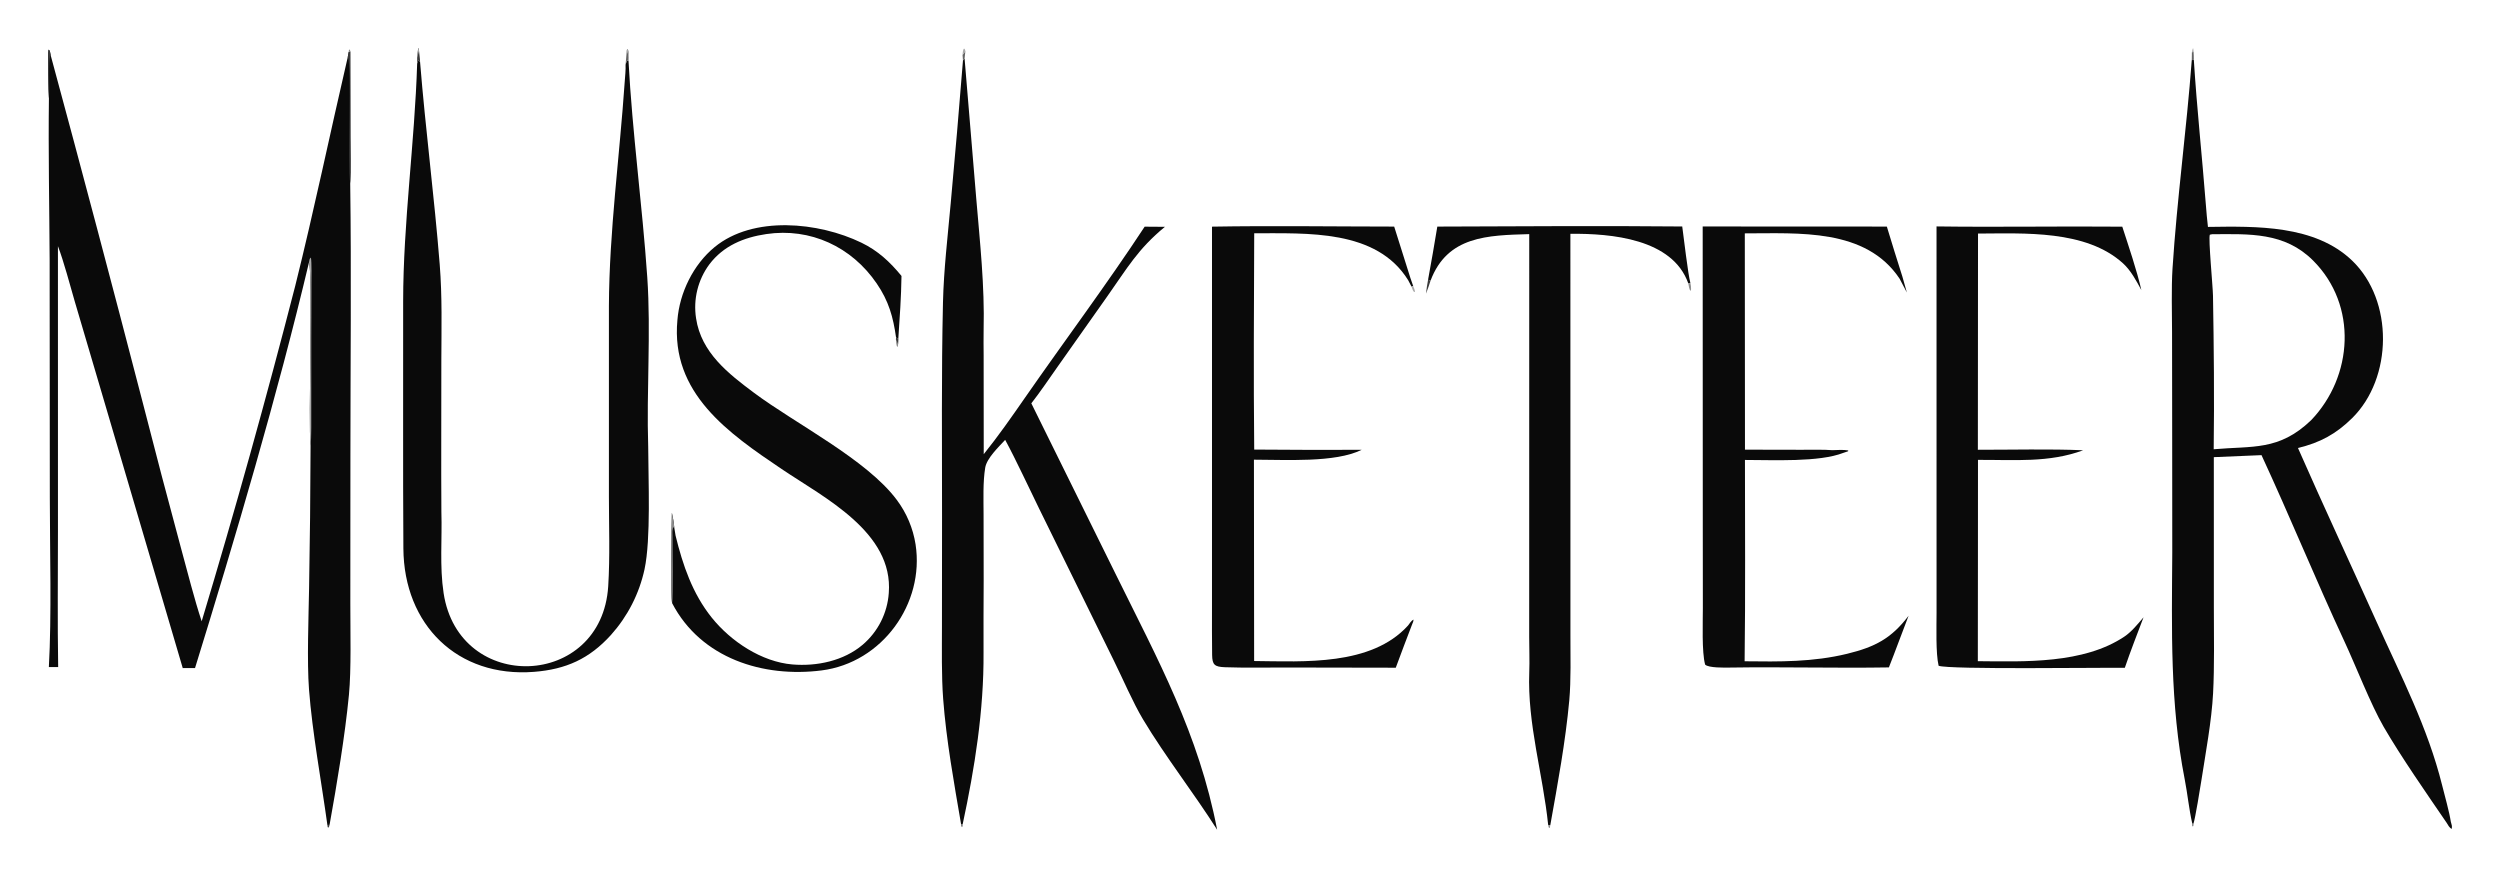
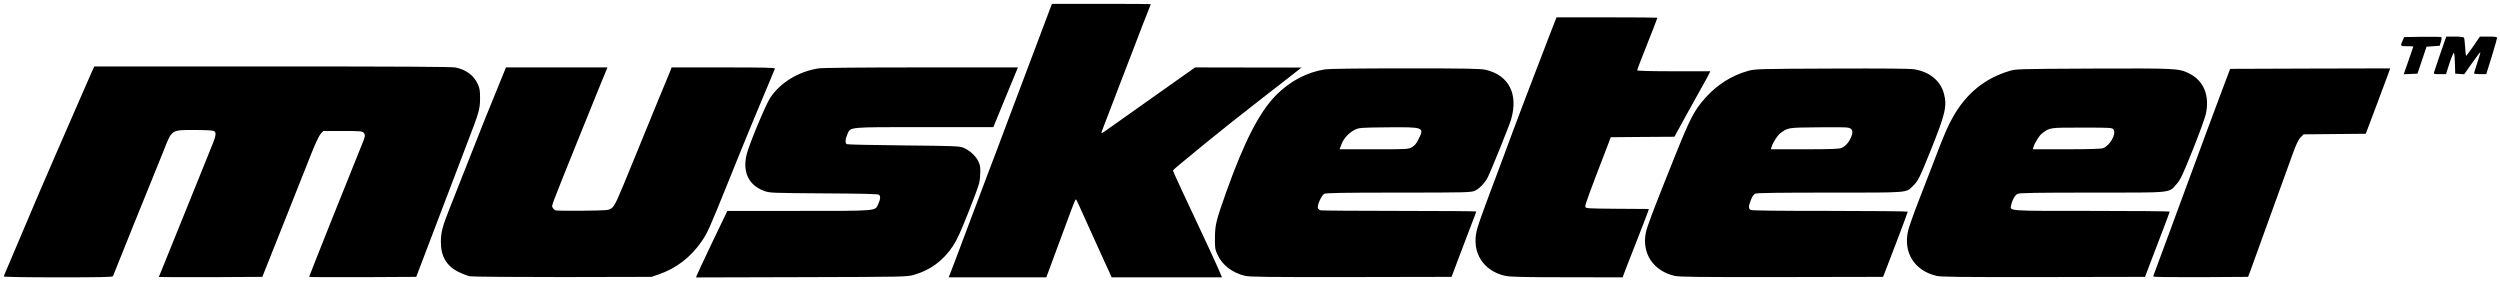
- <svg xmlns="http://www.w3.org/2000/svg" viewBox="123.8 322.7 2506.2 880">
-   <defs>
-     <mask id="marksvg" maskUnits="userSpaceOnUse" x="123.8" y="322.7" width="2506.2" height="880">
-       <rect x="123.8" y="322.7" width="2506.2" height="880" fill="#000" />
-       <path transform="translate(0,0)" fill="rgb(0,0,0)" d="M 0 0 L 2688 0 L 2688 1536 L 0 1536 L 0 0 z" />
-       <path transform="translate(0,0)" fill="rgb(245,245,245)" d="M 2321 382.98 L 2323.06 382.645 C 2326.11 431.07 2331.36 479.633 2335.14 528.029 C 2335.71 535.373 2336.35 542.87 2337.22 550.175 C 2385.65 549.489 2444.38 548.088 2481.77 583.961 C 2523.49 623.988 2522.5 701.66 2481.78 741.855 C 2465.65 757.771 2449.6 766.484 2427.46 771.794 C 2453.2 830.339 2480.38 888.449 2506.57 946.711 C 2530.93 1000.9 2557.55 1051.89 2572 1109.96 C 2574.43 1119.75 2579.22 1136.62 2580.67 1146.3 C 2581.47 1149.61 2582.31 1150.79 2581.48 1153.77 C 2578.81 1151.77 2578.26 1150.38 2576.46 1147.47 C 2556.68 1118.54 2530.73 1081.29 2513.37 1051.32 C 2500.44 1028.98 2485.35 989.991 2473.97 965.562 C 2445.43 904.251 2419.32 840.273 2390.91 778.971 L 2343.11 780.986 L 2343.15 932.297 C 2343.17 959.677 2343.79 990.679 2342.37 1017.77 C 2340.92 1045.43 2334.85 1077.81 2330.6 1105.33 C 2329.61 1111.69 2324.49 1143.36 2322.68 1148.48 L 2321.55 1148.47 C 2318.22 1134.04 2316.79 1118.61 2313.95 1104.06 C 2299.06 1027.96 2300.97 953.819 2301.46 876.461 L 2301.38 765.241 L 2301.24 656.488 C 2301.19 637.067 2300.47 611.158 2301.69 592.03 C 2306.15 522.357 2315.82 452.556 2321 382.98 z" />
-       <path transform="translate(0,0)" fill="rgb(0,0,0)" d="M 2341.35 557.507 C 2378.75 557.302 2414 555.301 2442.61 583.863 C 2487.54 628.719 2482.71 700.169 2440.59 744.003 C 2408.39 774.876 2382.01 769.57 2342.98 773.072 C 2343.66 721.878 2343.14 670.409 2342.28 619.191 C 2342.13 609.856 2337.48 561.593 2339.11 557.978 L 2341.35 557.507 z" />
-       <path transform="translate(0,0)" fill="rgb(245,245,245)" d="M 172.845 421.229 C 172.36 417.247 171.519 375.588 172.434 372.675 L 172.654 372.564 C 174.024 373.217 174.338 376.81 174.595 378.042 C 205.876 493.576 236.544 609.276 266.595 725.137 C 279.277 774.766 292.304 824.307 305.673 873.756 C 311.64 895.613 319.005 924.705 325.977 945.538 C 359.504 834.102 390.772 721.998 419.762 609.296 C 438.809 532.872 454.618 456.597 472.403 380.027 L 473.371 374.867 L 474.924 374.248 L 475.075 460.525 C 475.079 474.403 475.626 492.853 474.882 506.45 C 476.122 596.53 475.089 689.151 475.084 779.384 L 474.997 927.961 C 474.956 954.158 476.041 994.016 473.603 1019.27 C 469.603 1060.7 461.544 1108.61 454.182 1149.58 L 452.007 1149.81 C 446.096 1106.74 436.834 1056.86 433.574 1013.93 C 431.445 985.897 433.156 941.47 433.644 912.673 C 434.504 864.953 435.003 817.227 435.141 769.5 C 432.679 747.595 437.519 592.775 433.465 586.083 C 402.198 717.973 359.313 863.017 319.315 992.394 L 307.001 992.458 L 225.36 715.127 L 198.866 625.312 C 194.274 609.558 187.645 584.364 181.872 569.464 L 181.894 853.771 C 181.896 899.287 181.349 946.038 182.117 991.452 L 172.786 991.416 C 175.637 940.187 173.78 874.5 173.744 821.784 L 173.564 583.583 C 173.31 530.073 172.145 474.566 172.845 421.229 z" />
-       <path transform="translate(0,0)" fill="rgb(87,87,87)" d="M 433.465 586.083 C 434.086 583.359 433.786 582.098 435.488 580.895 C 436.401 585.629 436.01 601.994 435.995 607.575 L 435.838 661.997 L 435.841 732.03 C 435.83 740.084 436.093 762.045 435.141 769.5 C 432.679 747.595 437.519 592.775 433.465 586.083 z" />
-       <path transform="translate(0,0)" fill="rgb(198,198,198)" d="M 474.924 374.248 L 475.075 460.525 C 475.079 474.403 475.626 492.853 474.882 506.45 C 471.961 487.959 476.84 387.011 472.403 380.027 L 473.371 374.867 L 474.924 374.248 z" />
-       <path transform="translate(0,0)" fill="rgb(198,198,198)" d="M 172.845 421.229 C 172.36 417.247 171.519 375.588 172.434 372.675 L 172.654 372.564 C 174.024 373.217 174.338 376.81 174.595 378.042 C 171.899 382.766 173.843 411.463 172.845 421.229 z" />
-       <path transform="translate(0,0)" fill="rgb(245,245,245)" d="M 1090.77 381.333 L 1102.45 521.47 C 1106.17 565.701 1110.98 609.193 1109.86 653.59 C 1109.65 661.906 1109.88 670.519 1109.88 678.862 L 1109.97 778.02 C 1124.49 759.989 1138.02 740.567 1151.24 721.533 C 1190.91 664.4 1233.14 608.054 1271.3 549.935 L 1291.62 550.083 C 1264.56 572.226 1253.75 591.637 1233.87 619.726 L 1184.33 689.898 C 1176.13 701.489 1166.28 716.161 1157.68 727.038 L 1241.91 897.572 C 1284.76 984.53 1325.35 1057.91 1343.96 1154.51 C 1320.48 1117.46 1292.11 1081.35 1269.65 1043.83 C 1259.46 1026.8 1249.42 1003.15 1240.44 985.032 L 1165.47 832.506 C 1155.08 811.446 1142.5 783.974 1131.46 763.658 C 1124.8 770.881 1113.02 782.09 1111.46 791.545 C 1109.09 805.867 1109.77 823.467 1109.81 838.144 L 1109.91 904.572 C 1109.86 928.733 1109.62 952.981 1109.78 977.134 C 1110.17 1034.67 1100.96 1092.62 1088.88 1148.9 L 1087.24 1148.78 C 1080.19 1107.61 1072.44 1064.97 1069.3 1023.32 C 1067.55 999.949 1068.09 973.444 1068.09 949.794 L 1068.18 841.215 C 1068.21 769.422 1067.47 697.475 1069.12 625.714 C 1069.87 593.217 1073.93 559.003 1076.87 526.525 C 1081.27 478.803 1085.37 431.053 1089.16 383.278 L 1090.77 381.333 z" />
-       <path transform="translate(0,0)" fill="rgb(245,245,245)" d="M 541.993 386.389 C 542.464 385.238 542.621 384.047 543.506 383.371 C 543.972 383.799 544.437 384.227 544.902 384.655 C 550.34 452.282 559.214 520.106 564.604 587.797 C 567.179 620.134 566.349 651.796 566.234 684.229 C 566.323 734.699 565.927 785.378 566.283 835.86 C 567.135 863.084 564.393 890.336 568.517 917.35 C 583.987 1018.68 727.121 1013.47 733.531 910.323 C 735.365 880.822 734.24 850.218 734.222 820.561 L 734.221 677.586 C 734.224 661.453 734.142 645.321 734.222 629.163 C 734.592 554.242 744.983 479.278 750.077 404.558 C 750.435 399.302 751.186 392.694 750.923 387.515 C 752.044 384.933 751.636 382.451 753.862 383.698 C 757.666 455.812 767.707 528.577 772.67 600.574 C 776.504 656.212 771.787 714.569 773.612 770.454 C 773.7 803.705 776.427 863.022 769.926 893.413 C 764.608 917.885 753.022 940.555 736.303 959.199 C 714.601 983.189 691.118 993.721 659.121 996.217 C 582.436 1002.2 528.693 949.038 528.185 872.558 C 527.642 790.882 528.117 706.892 527.95 625.044 C 528.007 545.634 539.554 465.723 541.993 386.389 z" />
-       <path transform="translate(0,0)" fill="rgb(245,245,245)" d="M 1564.68 549.85 C 1645.93 549.589 1729.01 548.942 1810.21 549.745 C 1811.67 560.477 1816.06 598.061 1818.35 606.307 L 1816.29 606.846 C 1800.47 562.025 1739.11 556.677 1698.08 557.082 L 1698.12 864.069 L 1698.12 959.088 C 1698.13 979.405 1698.78 1004.87 1696.98 1024.68 C 1693.21 1066.18 1685.28 1108.83 1677.95 1149.84 L 1675.8 1149.69 C 1670.65 1099.03 1654.86 1048.46 1656.86 996.588 C 1657.3 985.162 1656.78 972.674 1656.78 961.098 L 1656.79 862.819 L 1656.83 557.402 C 1615.25 558.614 1574.82 559.148 1557.93 603.971 L 1555.4 603.189 C 1558.67 585.44 1561.76 567.659 1564.68 549.85 z" />
-       <path transform="translate(0,0)" fill="rgb(245,245,245)" d="M 801.046 859.629 C 808.279 889.211 817.969 917.744 837.312 941.859 C 856.433 965.697 887.33 986.226 918.174 988.806 C 942.627 990.852 969.522 985.249 988.587 969.068 C 1003.95 956.012 1013.4 937.306 1014.79 917.189 C 1019.58 856.244 950.087 821.691 907.388 792.894 C 854.03 756.907 796.033 716.861 802.888 643.594 C 805.019 616.334 818.721 588.017 840.161 570.414 C 878.974 538.547 944.538 545.274 987.323 565.977 C 1003.99 574.041 1016.03 585.332 1027.53 599.334 C 1027.24 620.46 1025.77 640.952 1024.36 662.024 L 1022.11 661.242 C 1019.18 640.332 1014.74 624.522 1002.67 606.864 C 977.541 570.077 936.276 550.818 891.996 557.346 C 869.481 560.666 848.946 569.113 834.897 587.738 C 823.427 603.257 818.637 622.717 821.594 641.786 C 826.728 676.234 853.991 697.285 879.809 716.568 C 921.155 747.448 992.743 783.335 1022.9 823.945 C 1032.69 837.048 1039.12 852.341 1041.65 868.495 C 1050.79 927.785 1008.19 987.031 947.443 994.783 C 889.048 1002.24 826.505 982.849 797.611 927.388 C 795.837 921.187 797.122 847.46 797.353 836.749 C 798.459 842.175 799.329 846.198 799.758 851.706 L 801.046 859.629 z" />
-       <path transform="translate(0,0)" fill="rgb(115,115,115)" d="M 797.353 836.749 C 798.459 842.175 799.329 846.198 799.758 851.706 L 798.552 851.402 C 797.678 855.341 797.885 856.73 798.036 860.73 C 798.077 869.858 798.721 921.75 797.611 927.388 C 795.837 921.187 797.122 847.46 797.353 836.749 z" />
-       <path transform="translate(0,0)" fill="rgb(245,245,245)" d="M 1830.71 549.742 L 2015.32 549.836 C 2020.39 566.62 2025.6 583.367 2030.93 600.074 L 2035.39 615.936 L 2028.16 602.167 C 1994.31 551.203 1926.91 556.697 1872.93 556.648 L 1873.1 773.481 L 1929.41 773.592 C 1937.97 773.615 1952.44 773.281 1960.66 773.987 C 1965.63 773.836 1971.87 773.383 1976.62 774.261 L 1976.47 775.093 L 1971.89 776.623 C 1947.46 786.255 1901.13 783.77 1873.08 783.792 C 1873.07 850.798 1873.63 918.675 1872.74 985.613 C 1907.73 986.051 1941.3 986.453 1975.52 978.106 C 2003.34 971.318 2019.79 962.841 2037.13 939.979 C 2030.41 957.2 2024.2 974.579 2017.37 991.759 C 1964.37 992.642 1911.01 991.11 1857.97 991.926 C 1852.58 992.009 1836.66 992.346 1833.17 988.973 C 1829.7 976.548 1830.91 946.517 1830.88 932.196 L 1830.81 852.376 L 1830.71 549.742 z" />
-       <path transform="translate(0,0)" fill="rgb(245,245,245)" d="M 1338.8 549.91 C 1398.69 548.855 1461.33 549.799 1521.44 549.847 L 1537.66 601.285 L 1540.48 609.416 L 1538.85 610.097 L 1535.48 603.64 C 1503.66 552.199 1433.87 556.792 1381.13 556.522 C 1380.84 628.5 1380.39 701.496 1381.12 773.391 C 1417.02 773.7 1452.92 773.78 1488.83 773.63 C 1462.32 786.826 1412.07 783.486 1380.84 783.518 L 1381.04 985.358 C 1431.22 985.838 1498.4 990.423 1535.3 949.793 C 1536.99 947.61 1538.6 944.807 1540.87 943.842 C 1540.48 946.067 1540.55 946.282 1539.55 948.27 C 1533.95 962.833 1528.44 977.434 1523.03 992.07 L 1411.43 991.862 C 1391.58 991.874 1371.54 992.283 1351.84 991.582 C 1341.36 991.21 1339.08 989.142 1338.93 979.281 C 1338.68 963.661 1338.79 947.198 1338.79 931.675 L 1338.8 836.703 L 1338.8 549.91 z" />
-       <path transform="translate(0,0)" fill="rgb(245,245,245)" d="M 2065.13 549.684 C 2126.89 550.55 2189.41 549.354 2251.35 549.936 C 2257.53 569.02 2266.13 594.291 2270.47 613.55 C 2265.61 604.384 2259.86 593.779 2252.16 586.765 C 2214.97 552.873 2152.69 556.732 2106.72 556.841 L 2106.57 773.586 C 2140.03 773.621 2179.22 772.643 2212.14 774.084 C 2177.89 786.772 2143.33 783.552 2106.69 783.72 L 2106.63 880.25 L 2106.53 985.525 C 2153.27 985.91 2212.5 988.4 2253.59 960.783 C 2260.63 956.053 2267.13 948.056 2272.65 941.529 C 2266.31 958.327 2259.66 975.19 2253.88 992.171 C 2231.5 991.818 2077.2 994.074 2067.23 990.112 C 2064.24 977.57 2065.16 950.723 2065.16 936.687 L 2065.15 861.368 L 2065.13 549.684 z" />
-       <path transform="translate(0,0)" fill="rgb(198,198,198)" d="M 541.999 380.61 C 541.987 378.342 543.446 365.266 543.889 373.8 C 544.158 377.456 544.904 381.22 544.902 384.655 C 544.437 384.227 543.972 383.799 543.506 383.371 C 542.621 384.047 542.464 385.238 541.993 386.389 L 541.999 380.61 z" />
-       <path transform="translate(0,0)" fill="rgb(87,87,87)" d="M 541.999 380.61 C 541.987 378.342 543.446 365.266 543.889 373.8 C 543.302 376.212 542.709 378.243 541.999 380.61 z" />
-       <path transform="translate(0,0)" fill="rgb(156,156,156)" d="M 752.096 373.922 C 752.293 373.236 752.053 372.071 752.956 372.052 C 754.056 373.412 753.871 375.929 753.838 377.545 C 753.916 379.775 753.969 381.478 753.862 383.698 C 751.636 382.451 752.044 384.933 750.923 387.515 C 751.183 382.894 751.852 378.769 752.096 373.922 z" />
-       <path transform="translate(0,0)" fill="rgb(87,87,87)" d="M 752.096 373.922 C 752.293 373.236 752.053 372.071 752.956 372.052 C 754.056 373.412 753.871 375.929 753.838 377.545 C 752.733 375.788 752.633 375.838 752.096 373.922 z" />
-       <path transform="translate(0,0)" fill="rgb(198,198,198)" d="M 1553.33 617.05 C 1553.89 612.649 1554.49 607.474 1555.4 603.189 L 1557.93 603.971 C 1556.39 608.597 1555.52 611.56 1553.69 616.129 L 1553.33 617.05 z" />
-       <path transform="translate(0,0)" fill="rgb(115,115,115)" d="M 1022.11 661.242 L 1024.36 662.024 C 1024.26 663.84 1024.19 665.657 1024.15 667.475 C 1024.08 668.3 1024.12 669.758 1023.56 670.431 C 1023.48 670.426 1023.41 670.421 1023.34 670.416 C 1022.1 668.891 1022.04 664.633 1021.94 662.764 L 1022.11 661.242 z" />
-       <path transform="translate(0,0)" fill="rgb(198,198,198)" d="M 1022.11 661.242 L 1024.36 662.024 C 1024.26 663.84 1024.19 665.657 1024.15 667.475 L 1021.94 662.764 L 1022.11 661.242 z" />
-       <path transform="translate(0,0)" fill="rgb(156,156,156)" d="M 2322.78 374.163 C 2322.94 377.143 2323.09 379.655 2323.06 382.645 L 2321 382.98 C 2320.96 380.229 2321.02 377.974 2321.13 375.233 C 2321.84 374.869 2322.36 374.739 2322.78 374.163 z" />
-       <path transform="translate(0,0)" fill="rgb(115,115,115)" d="M 1816.29 606.846 L 1818.35 606.307 C 1818.87 608.855 1819.12 610.108 1819.08 612.758 L 1819.06 612.747 C 1818.89 613.284 1818.73 613.821 1818.56 614.358 C 1817.07 612.854 1816.72 608.852 1816.29 606.846 z" />
-       <path transform="translate(0,0)" fill="rgb(87,87,87)" d="M 1540.48 609.416 C 1540.91 610.609 1542.64 614.247 1542.13 615.386 C 1540.55 616.119 1539.2 610.987 1538.85 610.097 L 1540.48 609.416 z" />
-       <path transform="translate(0,0)" fill="rgb(156,156,156)" d="M 1091.57 373.936 C 1091.27 376.398 1091.01 378.864 1090.77 381.333 L 1089.16 383.278 C 1089.03 381.457 1088.88 379.637 1088.73 377.818 C 1089.65 376.595 1090.75 375.224 1091.57 373.936 z" />
-       <path transform="translate(0,0)" fill="rgb(87,87,87)" d="M 1088.73 377.818 C 1088.89 376.156 1088.97 372.81 1090.1 371.523 C 1090.9 371.351 1091.06 372.272 1091.24 372.883 L 1091.57 373.936 C 1090.75 375.224 1089.65 376.595 1088.73 377.818 z" />
-       <path transform="translate(0,0)" fill="rgb(87,87,87)" d="M 2321.13 375.233 C 2321.19 374.617 2322.41 368.145 2322.67 372.873 L 2322.78 374.163 C 2322.36 374.739 2321.84 374.869 2321.13 375.233 z" />
-       <path transform="translate(0,0)" fill="rgb(115,115,115)" d="M 1677.95 1149.84 C 1677.55 1154.23 1676.33 1153.48 1675.8 1149.69 L 1677.95 1149.84 z" />
-       <path transform="translate(0,0)" fill="rgb(156,156,156)" d="M 2321.55 1148.47 L 2322.68 1148.48 C 2322.65 1149.09 2322.9 1151.25 2321.87 1151.15 C 2321.3 1150.43 2321.52 1149.41 2321.55 1148.47 z" />
-       <path transform="translate(0,0)" fill="rgb(156,156,156)" d="M 1087.24 1148.78 L 1088.88 1148.9 C 1088.81 1149.55 1088.92 1151.68 1088.13 1151.85 C 1087.26 1151.21 1087.34 1149.73 1087.24 1148.78 z" />
-       <path transform="translate(0,0)" fill="rgb(198,198,198)" d="M 454.182 1149.58 C 453.867 1150.75 453.812 1151.52 452.987 1152.37 C 452.883 1152.37 452.78 1152.38 452.676 1152.38 C 452.074 1151.78 452.11 1150.58 452.007 1149.81 L 454.182 1149.58 z" />
-       <path transform="translate(0,0)" fill="rgb(115,115,115)" d="M 473.371 374.867 C 473.445 373.716 473.364 373.284 474.015 372.39 C 474.283 372.276 474.153 372.285 474.403 372.346 C 474.88 372.854 474.805 373.52 474.924 374.248 L 473.371 374.867 z" />
-     </mask>
-   </defs>
-   <rect x="123.8" y="322.7" width="2506.2" height="880" fill="currentColor" mask="url(#marksvg)" />
+ <svg xmlns="http://www.w3.org/2000/svg" viewBox="0 0 2596 291">
+   <path fill="currentColor" fill-rule="evenodd" d="M4 287.1C4 286.6 5.1 283.8 6.4 280.9C7.7 277.9 14.3 262.4 21 246.5C37 208.6 45.5 188.8 58.5 159C64.4 145.5 74.3 122.8 80.5 108.5C86.7 94.2 93.1 79.5 94.8 75.8L97.9 69L282.9 69C416.1 69 469.4 69.3 473.2 70.1C484.3 72.5 492 78.3 496.2 87.5C498.1 91.6 498.5 94.1 498.5 102C498.4 113.6 497.8 115.8 485 149C479.6 163 472.5 181.7 469.2 190.5C461.8 209.9 447.1 248.5 438.5 271L432.2 287.5L376.6 287.8C346 287.9 321 287.8 321 287.5C321 286.8 368.6 167.5 374.4 153.6C379.4 141.7 379.8 139.9 377.4 137.6C376.1 136.2 372.7 136 355.9 136L335.8 136L333.2 138.7C331.5 140.5 327.9 148 323.5 159C319.7 168.6 306.7 201.5 294.5 232L272.4 287.5L218.7 287.8C189.2 287.9 165 287.8 165 287.6C165 287.4 165.9 285 167.1 282.3C168.2 279.7 178.7 253.7 190.5 224.5C202.2 195.3 214.5 164.9 217.9 156.7C224.5 140.9 225.1 137.7 222.1 136C220.9 135.4 212.7 135 202.5 135C177.5 135 178.7 134.2 169.7 157C167.2 163.3 162.8 174.1 160 181C156.2 190.2 121.5 276 117.3 286.8C116.9 287.7 104.6 288 60.4 288C28.6 288 4 287.6 4 287.1ZM488 286.9C485.5 286.4 480.2 284.4 476.2 282.4C463.7 276.3 457.7 266.1 457.8 251.1C457.8 241.4 459.5 234.9 466.9 216.4C470.2 208.2 478.7 186.4 486 168C498.7 135.7 510.4 106.3 520.6 81.8L525.4 70L578.1 70L630.8 70L623.3 88.2C619.2 98.3 609.3 122.7 601.3 142.5C570.8 218.3 572.7 213.1 573.9 215.6C574.5 216.9 576 218.2 577.2 218.5C578.5 218.8 591.3 219 605.7 218.8C630.3 218.5 632 218.4 634.7 216.4C638.6 213.6 639.9 210.6 657.9 166.5C666.7 145.1 678.6 115.8 684.5 101.5C690.4 87.2 695.8 74.3 696.4 72.8L697.4 70L751.3 70C794.1 70 805.1 70.3 804.7 71.2C804.4 71.9 801.9 77.9 799.2 84.5C796.4 91.1 789.4 108 783.5 122C777.6 136 765 167 755.4 190.9C736.7 237.1 734.9 241.3 728.9 250.2C717.5 267 702 278.9 683.5 285.1L676.5 287.5L584.5 287.7C533.9 287.7 490.5 287.4 488 286.9ZM723.5 286C723.9 284.8 731.2 269.3 739.7 251.4L755.3 219L829.2 219C912.5 219 908.6 219.3 912 211.8C914.3 206.8 914.5 203.7 912.7 202.2C911.8 201.4 893.4 201 855.5 200.8C800.1 200.4 799.4 200.4 793.4 198.2C777.1 192.2 770.7 178.2 775.5 159.7C778.3 148.9 795.1 108.7 799.7 101.7C810.2 85.8 829 74.3 850 71C854.1 70.4 893.2 70 956.8 70L1057 70L1055.7 73.2C1055 75 1049.2 89 1042.9 104.2L1031.5 132L960.2 132C879.8 132 883.4 131.7 880 139.2C877.8 144.1 877.4 148.5 879.2 149.7C879.9 150.1 906.4 150.7 938 151C990.2 151.5 995.9 151.7 1000.2 153.3C1006.5 155.8 1013.3 161.9 1016 167.7C1017.9 171.8 1018.2 173.7 1017.8 181.5C1017.4 190.2 1016.9 191.5 1006.2 218.9C997.5 240.9 993.8 249 989.5 255.5C979.5 270.6 966.1 280.5 949.3 285.3C941.5 287.5 941.4 287.5 832.2 287.8L722.8 288.1L723.5 286ZM987 283.2C988.1 280.6 995 262.3 1002.4 242.5C1009.8 222.7 1020 195.7 1025 182.5C1030.1 169.3 1039.7 143.7 1046.5 125.5C1053.3 107.3 1061.5 85.5 1064.8 77C1068.1 68.5 1075.6 48.6 1081.5 32.7L1092.3 4L1143.6 4C1171.9 4 1195 4.1 1195 4.3C1195 4.5 1193.4 8.6 1191.4 13.6C1189.4 18.5 1184.9 29.9 1181.5 39C1178 48.1 1170.2 68.5 1164 84.5C1157.8 100.5 1151.5 116.9 1150 121C1148.5 125.1 1146.3 130.9 1145.1 133.8C1142.8 139.7 1142.5 139.7 1152.1 132.9C1168.8 121 1221.6 83.6 1230.8 77.2L1241.1 70L1296.3 70.1L1351.5 70.1L1348.5 72.5C1346.8 73.9 1329.8 87.2 1310.5 102.1C1291.2 117 1265.6 137.4 1253.5 147.3C1241.4 157.2 1228.5 167.9 1224.8 170.9C1221 173.9 1218 176.8 1218 177.2C1218 177.9 1230.8 205.5 1254.8 256.5C1258.9 265.3 1263.8 276 1265.6 280.2L1268.9 288L1211.6 288L1154.4 288L1146.7 271.2C1142.5 262 1135.2 245.9 1130.5 235.5C1125.7 225.1 1120.9 214.4 1119.8 211.8C1118.6 209.1 1117.5 207 1117.1 207C1116.8 207 1114.8 211.6 1112.7 217.3C1110.7 222.9 1103.9 241.1 1097.7 257.7L1086.5 288L1035.8 288L985.1 288L987 283.2ZM1292.8 286.4C1279.7 283.3 1269.2 275.3 1264.4 264.7C1261.7 258.9 1261.5 257.7 1261.6 247C1261.7 233.3 1262.8 229 1273.3 199.5C1292.1 146.7 1307.9 116.1 1325.3 98.6C1339.6 84.2 1357.1 75 1376 72C1380 71.4 1411.7 71 1459.5 71C1524 71 1537.5 71.3 1542.8 72.5C1566.9 78.2 1576.8 97.6 1569.1 124.1C1567.2 130.6 1548.3 177.4 1544.8 184.3C1542 189.9 1536 196.1 1531.5 198.1C1527.7 199.8 1522.9 200 1452.5 200C1395 200 1376.9 200.3 1375.1 201.3C1372.3 202.7 1367.6 213.1 1368.5 216C1368.8 217 1370.1 218.1 1371.3 218.4C1372.5 218.7 1409.4 219 1453.2 219C1497.1 219 1533 219.3 1533 219.6C1533 219.9 1530.1 227.6 1526.5 236.8C1523 246 1517.2 261.1 1513.7 270.5L1507.3 287.5L1402.9 287.7C1316.7 287.8 1297.5 287.6 1292.8 286.4ZM1563.3 286.5C1540.3 281.5 1528.1 262.4 1533.4 239.5C1534.3 235.7 1538.4 223.7 1542.4 213C1546.5 202.3 1554.9 179.8 1561.1 163C1571.8 133.7 1594.2 74.8 1609.2 36.2L1616.3 18L1668.7 18C1697.4 18 1721 18.2 1721 18.4C1721 19 1712.9 39.9 1705.9 57.3C1702.7 65.4 1700 72.5 1700 73C1700 73.6 1714 74 1738 74L1776 74L1773.9 78.2C1772.7 80.6 1770.1 85.4 1768 89C1765.9 92.6 1758.5 106 1751.5 118.7L1738.7 142L1705.7 142.2L1672.6 142.5L1669.4 151C1649.8 201.9 1645.9 212.5 1646.2 214.4C1646.5 216.5 1646.7 216.5 1679.3 216.8L1712.1 217L1711.5 219.3C1711.1 220.5 1706.4 232.8 1701 246.5C1695.6 260.2 1689.7 275.2 1688 279.8L1684.9 288L1627.2 287.9C1582.6 287.9 1568.1 287.5 1563.3 286.5ZM1738.6 286.4C1716.7 281.1 1704.8 263.2 1709 241.8C1710.2 235.5 1716 220.1 1738.3 164.5C1755.1 122.5 1759.3 114.4 1771.4 101C1783.2 87.9 1798.3 78.4 1814.6 73.8C1822.4 71.6 1823.3 71.5 1902 71.2C1957 71 1983.5 71.2 1988 72C2003.9 74.7 2015 83.9 2018.6 97.3C2022 110 2020 118.5 2005.3 155C1992.8 186 1991.9 187.7 1986.3 193.2C1978.9 200.4 1983.4 200 1900.1 200C1846.9 200 1824.4 200.3 1822.6 201.1C1821 201.9 1819.5 204.1 1818.1 207.7C1815.5 214.5 1815.5 216.6 1817.9 218C1819.2 218.7 1846.8 219 1900.4 219C1944.7 219 1981 219.4 1981 219.8C1981 220.3 1976.7 231.8 1971.5 245.6C1966.2 259.3 1960.5 274.3 1958.7 279L1955.4 287.5L1850 287.7C1761.8 287.8 1743.5 287.6 1738.6 286.4ZM2010.6 286.4C1987.8 280.9 1976.1 262.1 1981.4 239.5C1982.3 235.7 1986.8 222.8 1991.4 211C1996 199.2 2003.5 179.8 2008 168C2018.9 139.4 2022.5 131.1 2028.1 121.2C2042 96.9 2060.8 81.6 2086.2 73.8C2093.5 71.6 2093.9 71.6 2173.5 71.2C2259.6 70.9 2262.4 71 2272.7 76C2288.3 83.5 2294.8 99.1 2290.5 118.6C2289.5 122.9 2283.3 139.9 2276.7 156.3C2266.2 182.4 2264.1 186.8 2260.1 191.2C2251.7 200.6 2257.8 200 2172.5 200C2114.1 200 2096.9 200.3 2095 201.3C2092.3 202.7 2089.5 207.6 2088.4 212.9C2087.1 219.3 2083 219 2172.2 219C2216.6 219 2253 219.3 2253 219.8C2253 220.2 2249.6 229.3 2245.5 240C2241.4 250.7 2235.6 265.8 2232.7 273.5L2227.4 287.5L2121.9 287.7C2033.8 287.8 2015.5 287.6 2010.6 286.4ZM2236 287.1C2236 286.5 2236.4 285.1 2237 283.8C2237.5 282.5 2243.3 266.9 2249.9 249C2256.4 231.1 2267.7 200.5 2275 181C2282.2 161.5 2289.9 140.8 2292 135C2294.1 129.2 2300.4 112.6 2305.8 98L2315.8 71.5L2398.9 71.2L2482 71L2479.2 78.7C2477.6 83 2471.9 98.3 2466.5 112.7L2456.6 138.9L2424.3 139.2L2392 139.5L2389 142.6C2386.8 144.7 2384.5 149.5 2381 159.1C2378.3 166.4 2367.8 195.7 2357.5 224C2347.3 252.3 2337.9 278.2 2336.7 281.5L2334.4 287.5L2285.2 287.8C2254.2 287.9 2236 287.7 2236 287.1ZM1466.2 152.8C1469.1 151.1 1470.8 149 1473.1 144.4C1479.2 132.1 1478.5 131.9 1441 132.2C1412.8 132.5 1411.3 132.6 1407 134.7C1400.7 137.8 1395.3 143.6 1393 149.8L1391 155L1426.6 155C1461.5 155 1462.3 155 1466.2 152.8ZM1912.3 153.6C1916.4 151.9 1920.3 147.4 1922.5 141.6C1924.6 136.1 1923.4 133.4 1918.7 132.5C1916.9 132.1 1902.6 132 1887 132.2C1856.2 132.5 1856.5 132.5 1848.5 138.5C1845.6 140.7 1841 148 1839.5 152.8L1838.9 155L1874 155C1901.3 155 1909.8 154.7 1912.3 153.6ZM2183.7 153.9C2191.1 151.1 2197.9 139 2194.6 134.4C2193.2 132.6 2191.5 132.5 2161.8 132.5C2127.8 132.5 2128.7 132.4 2120.5 138.5C2117.6 140.7 2113 148 2111.5 152.8L2110.9 155L2145.9 155C2168.2 155 2181.9 154.6 2183.7 153.9ZM2501 62.9C2503.8 55 2506 48.5 2506 48.3C2506 48.1 2503 48 2499.4 48C2492.2 48 2492.2 47.9 2495.4 41L2496.5 38.5L2515 38.2C2525.1 38.1 2534 38.2 2534.7 38.4C2535.6 38.8 2535.6 39.8 2534.7 43.2L2533.4 47.5L2526.5 48L2519.7 48.5L2515 62.5L2510.3 76.5L2503.2 76.8L2496 77.1L2501 62.9ZM2527.6 74.8C2527.9 73.5 2531 64.7 2534.2 55.2L2540.2 38L2549.1 38C2554.5 38 2558.1 38.4 2558.6 39.1C2559 39.7 2559.5 44.2 2559.8 49.1C2560 54 2560.6 58 2560.9 58C2561.2 57.9 2564.5 53.4 2568.3 48L2575.1 38L2584 38C2590.5 38 2593 38.3 2593 39.2C2593 39.9 2590.5 48.7 2587.4 58.8L2581.7 77L2575.3 77C2571.9 77 2569 76.6 2569 76.2C2569 75.8 2570.6 70.7 2572.5 65C2574.4 59.3 2575.8 54.5 2575.6 54.2C2575.4 54 2571.5 59.1 2567 65.5L2558.8 77.1L2554.1 76.8L2549.5 76.5L2549.2 66C2549.1 60.2 2548.6 55.2 2548.2 54.8C2547.8 54.4 2545.7 59.2 2543.6 65.5L2539.9 77L2533.4 77C2527.1 77 2526.9 76.9 2527.6 74.8Z" />
</svg>
